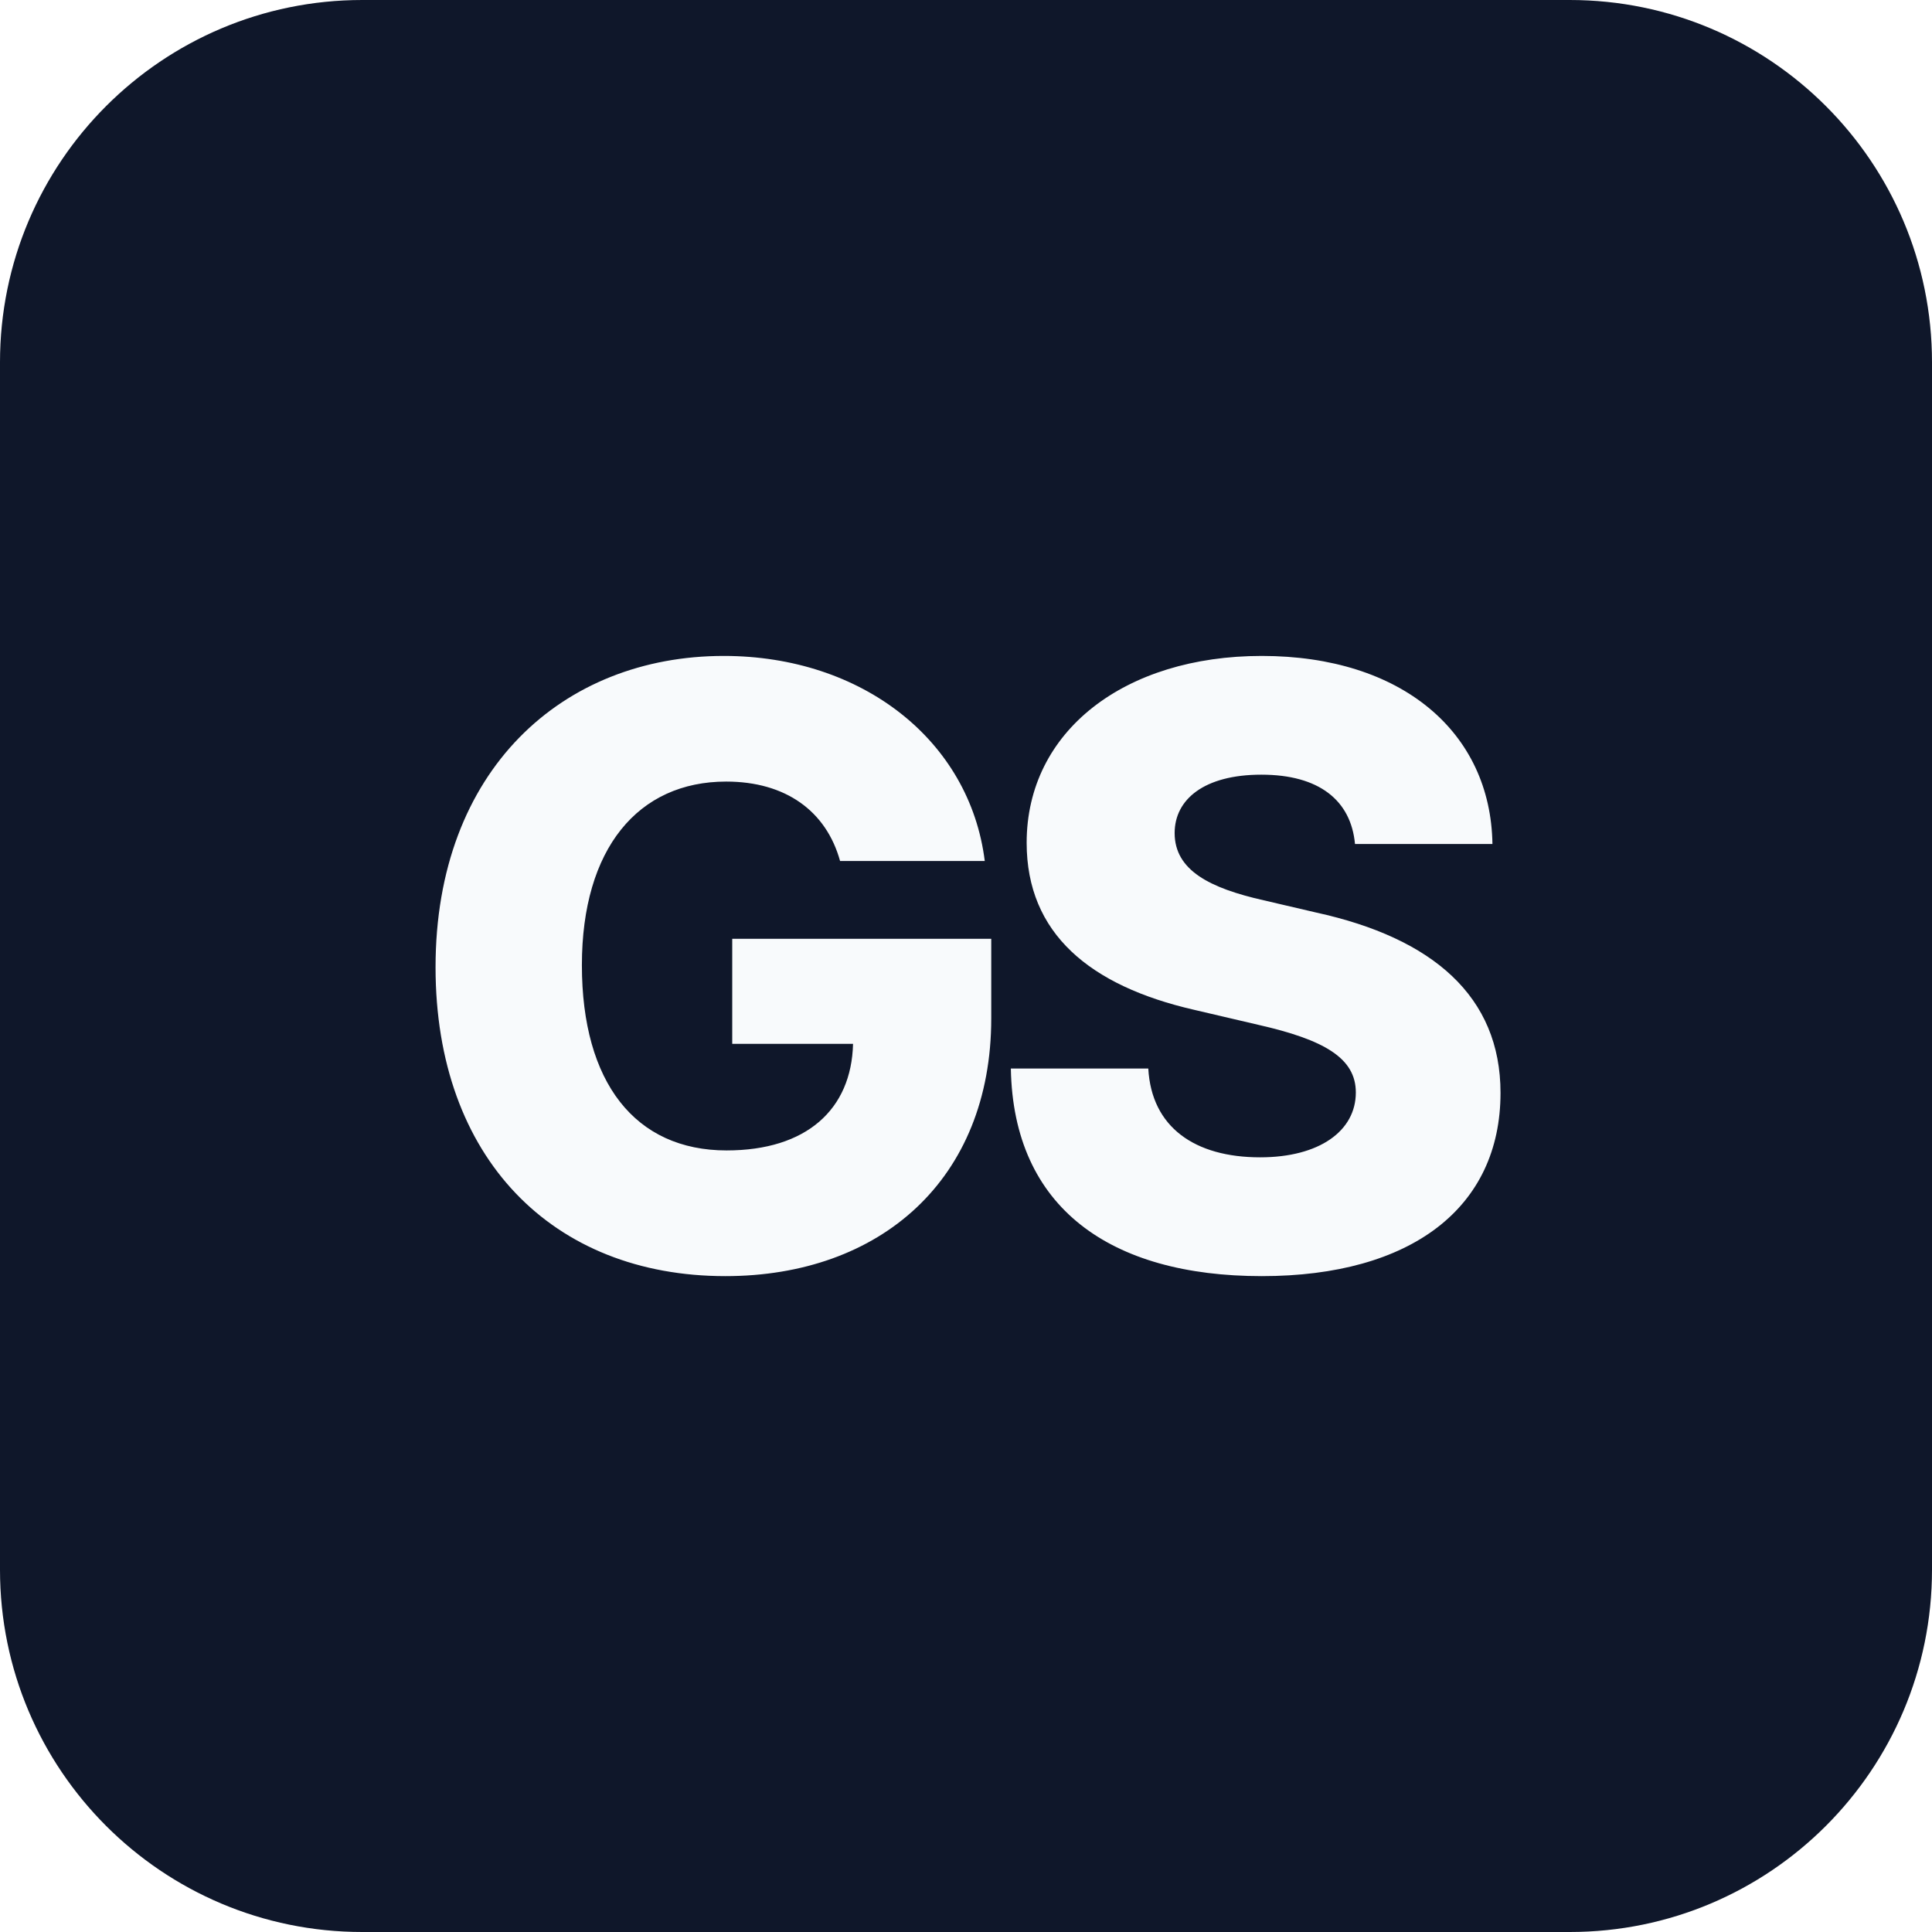
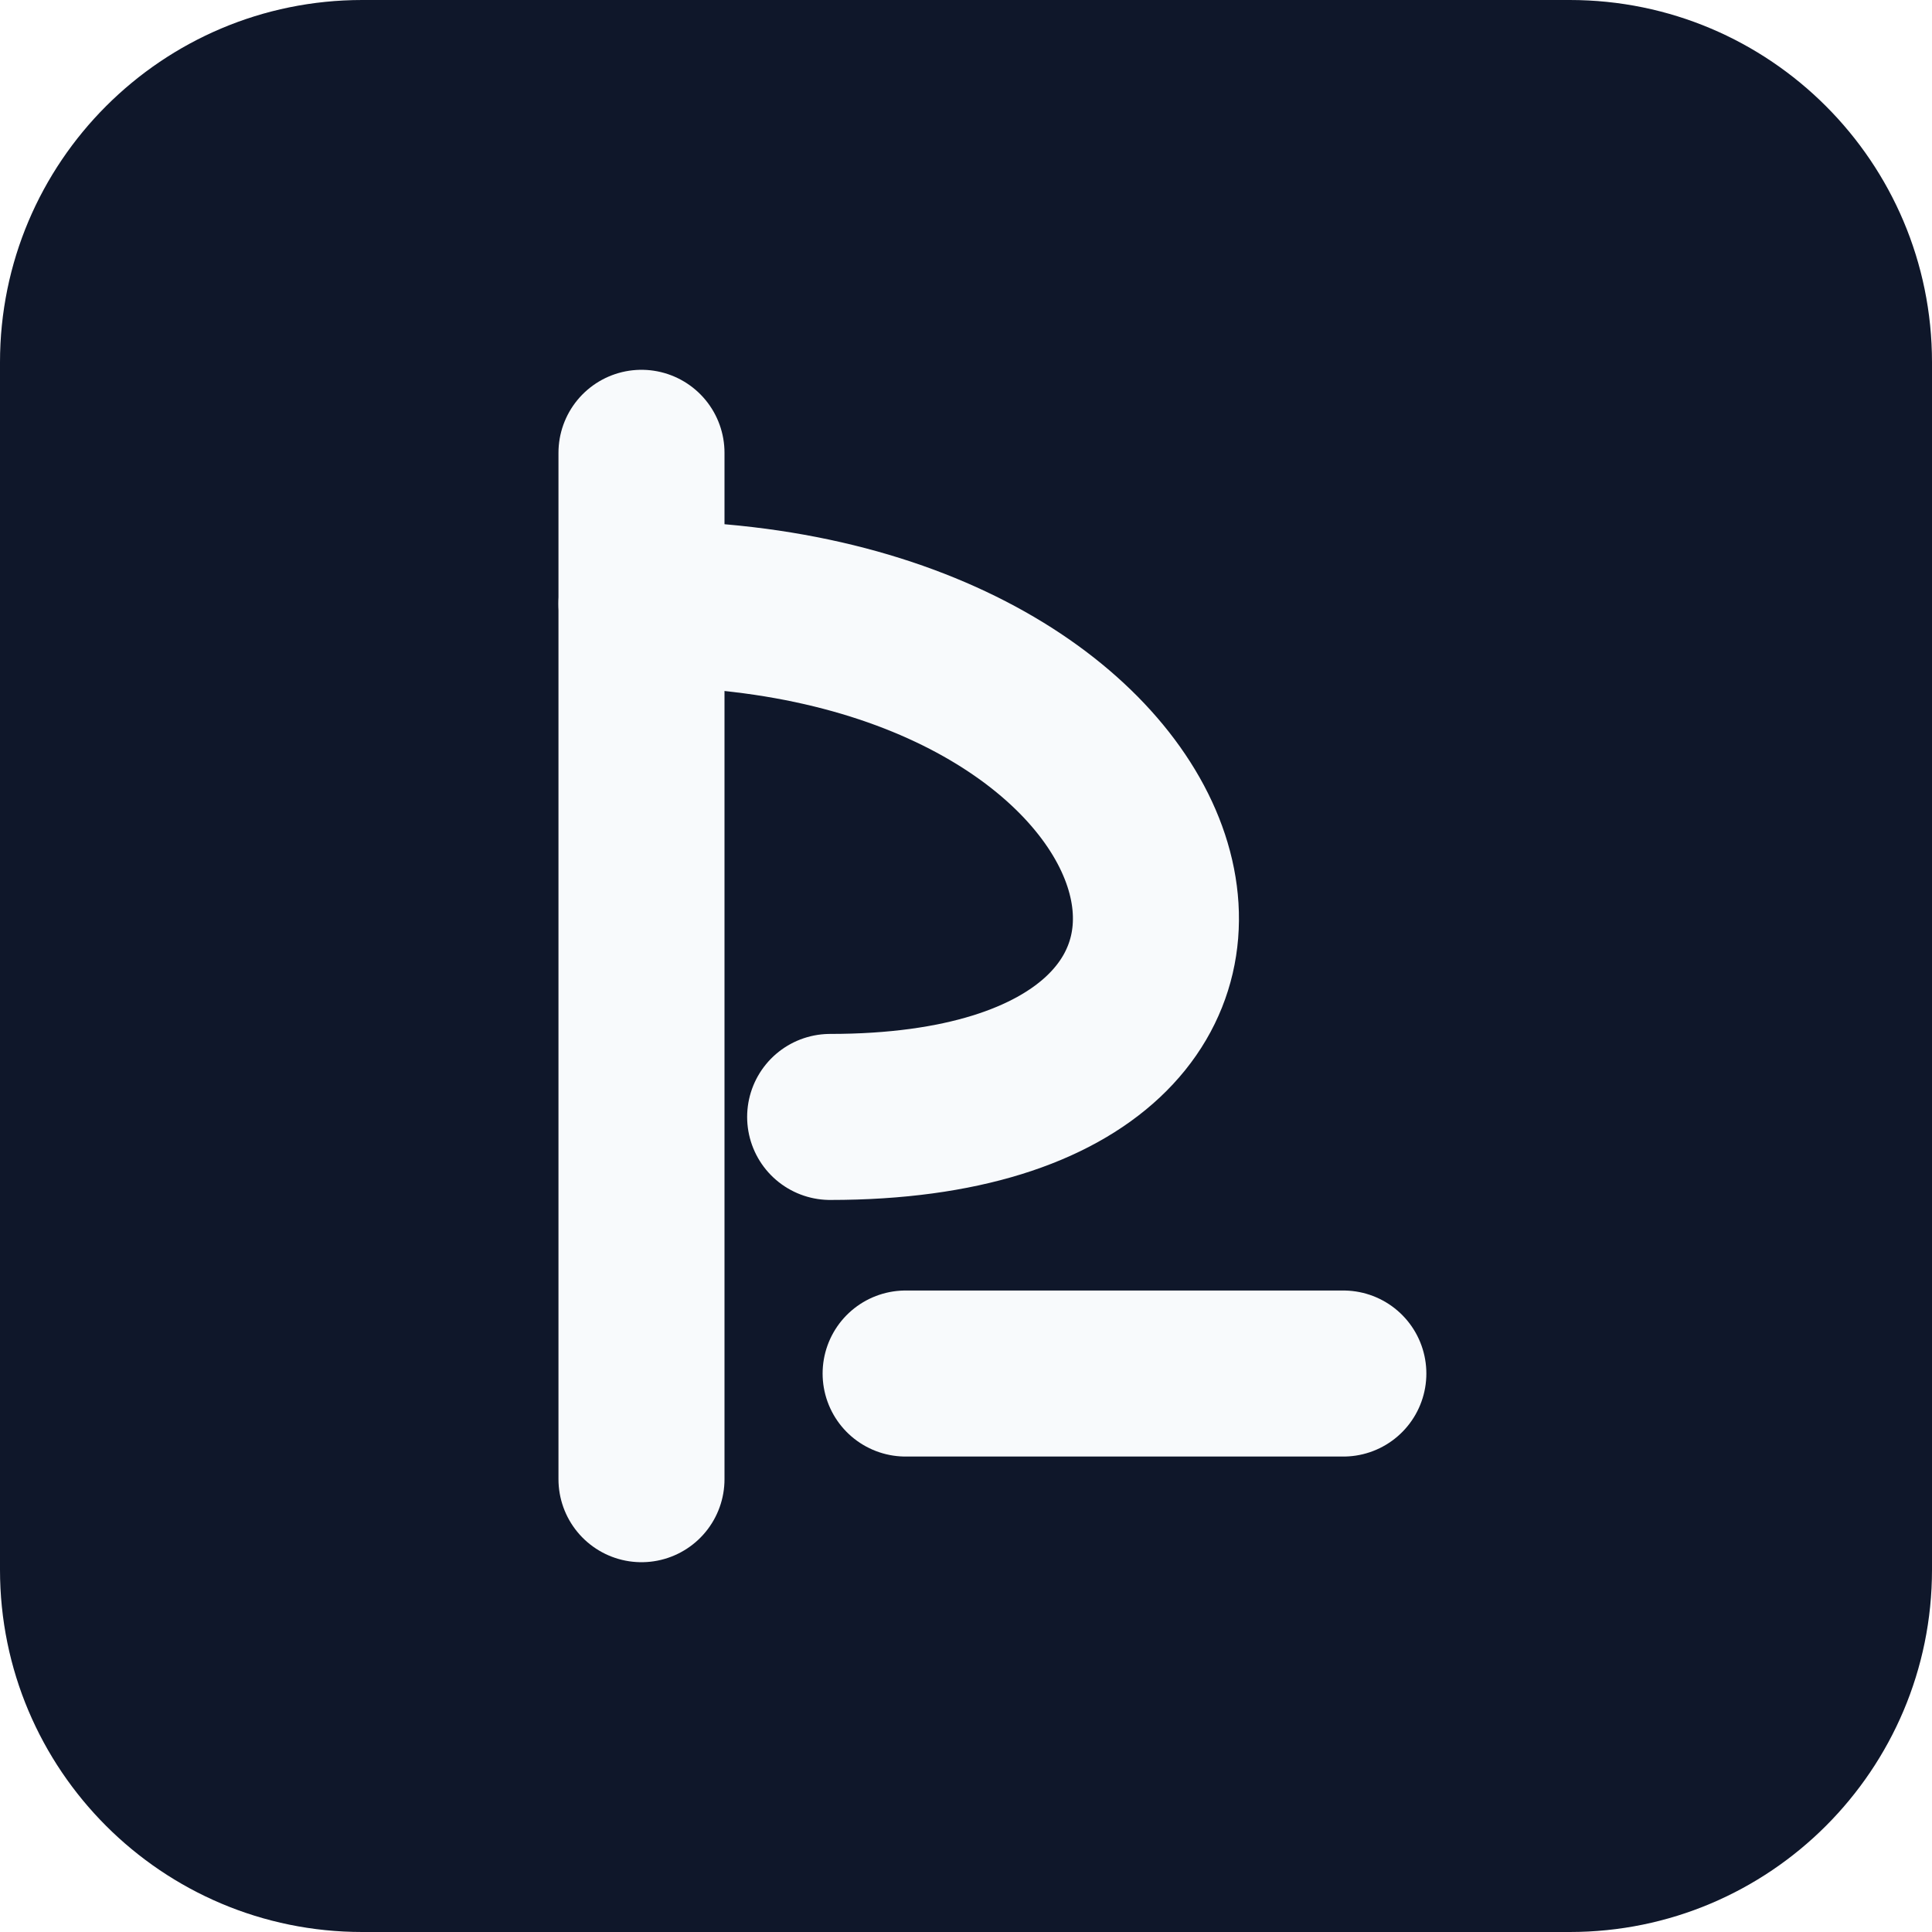
<svg xmlns="http://www.w3.org/2000/svg" viewBox="0 0 512 512">
  <rect width="512" height="512" rx="96" fill="#0f172a" />
-   <text x="256" y="256" font-family="-apple-system, BlinkMacSystemFont, 'Segoe UI', system-ui, sans-serif" font-size="220" font-weight="800" fill="#f8fafc" text-anchor="middle" dominant-baseline="central" letter-spacing="-12">GS</text>
+   <g stroke="#f8fafc" stroke-width="44" stroke-linecap="round" stroke-linejoin="round" fill="none">
+     <line x1="170" y1="120" x2="170" y2="392" />
+     <path d="M 170 160 C 320 160, 360 296, 220 296" />
+     <line x1="240" y1="364" x2="356" y2="364" />
+   </g>
</svg>
